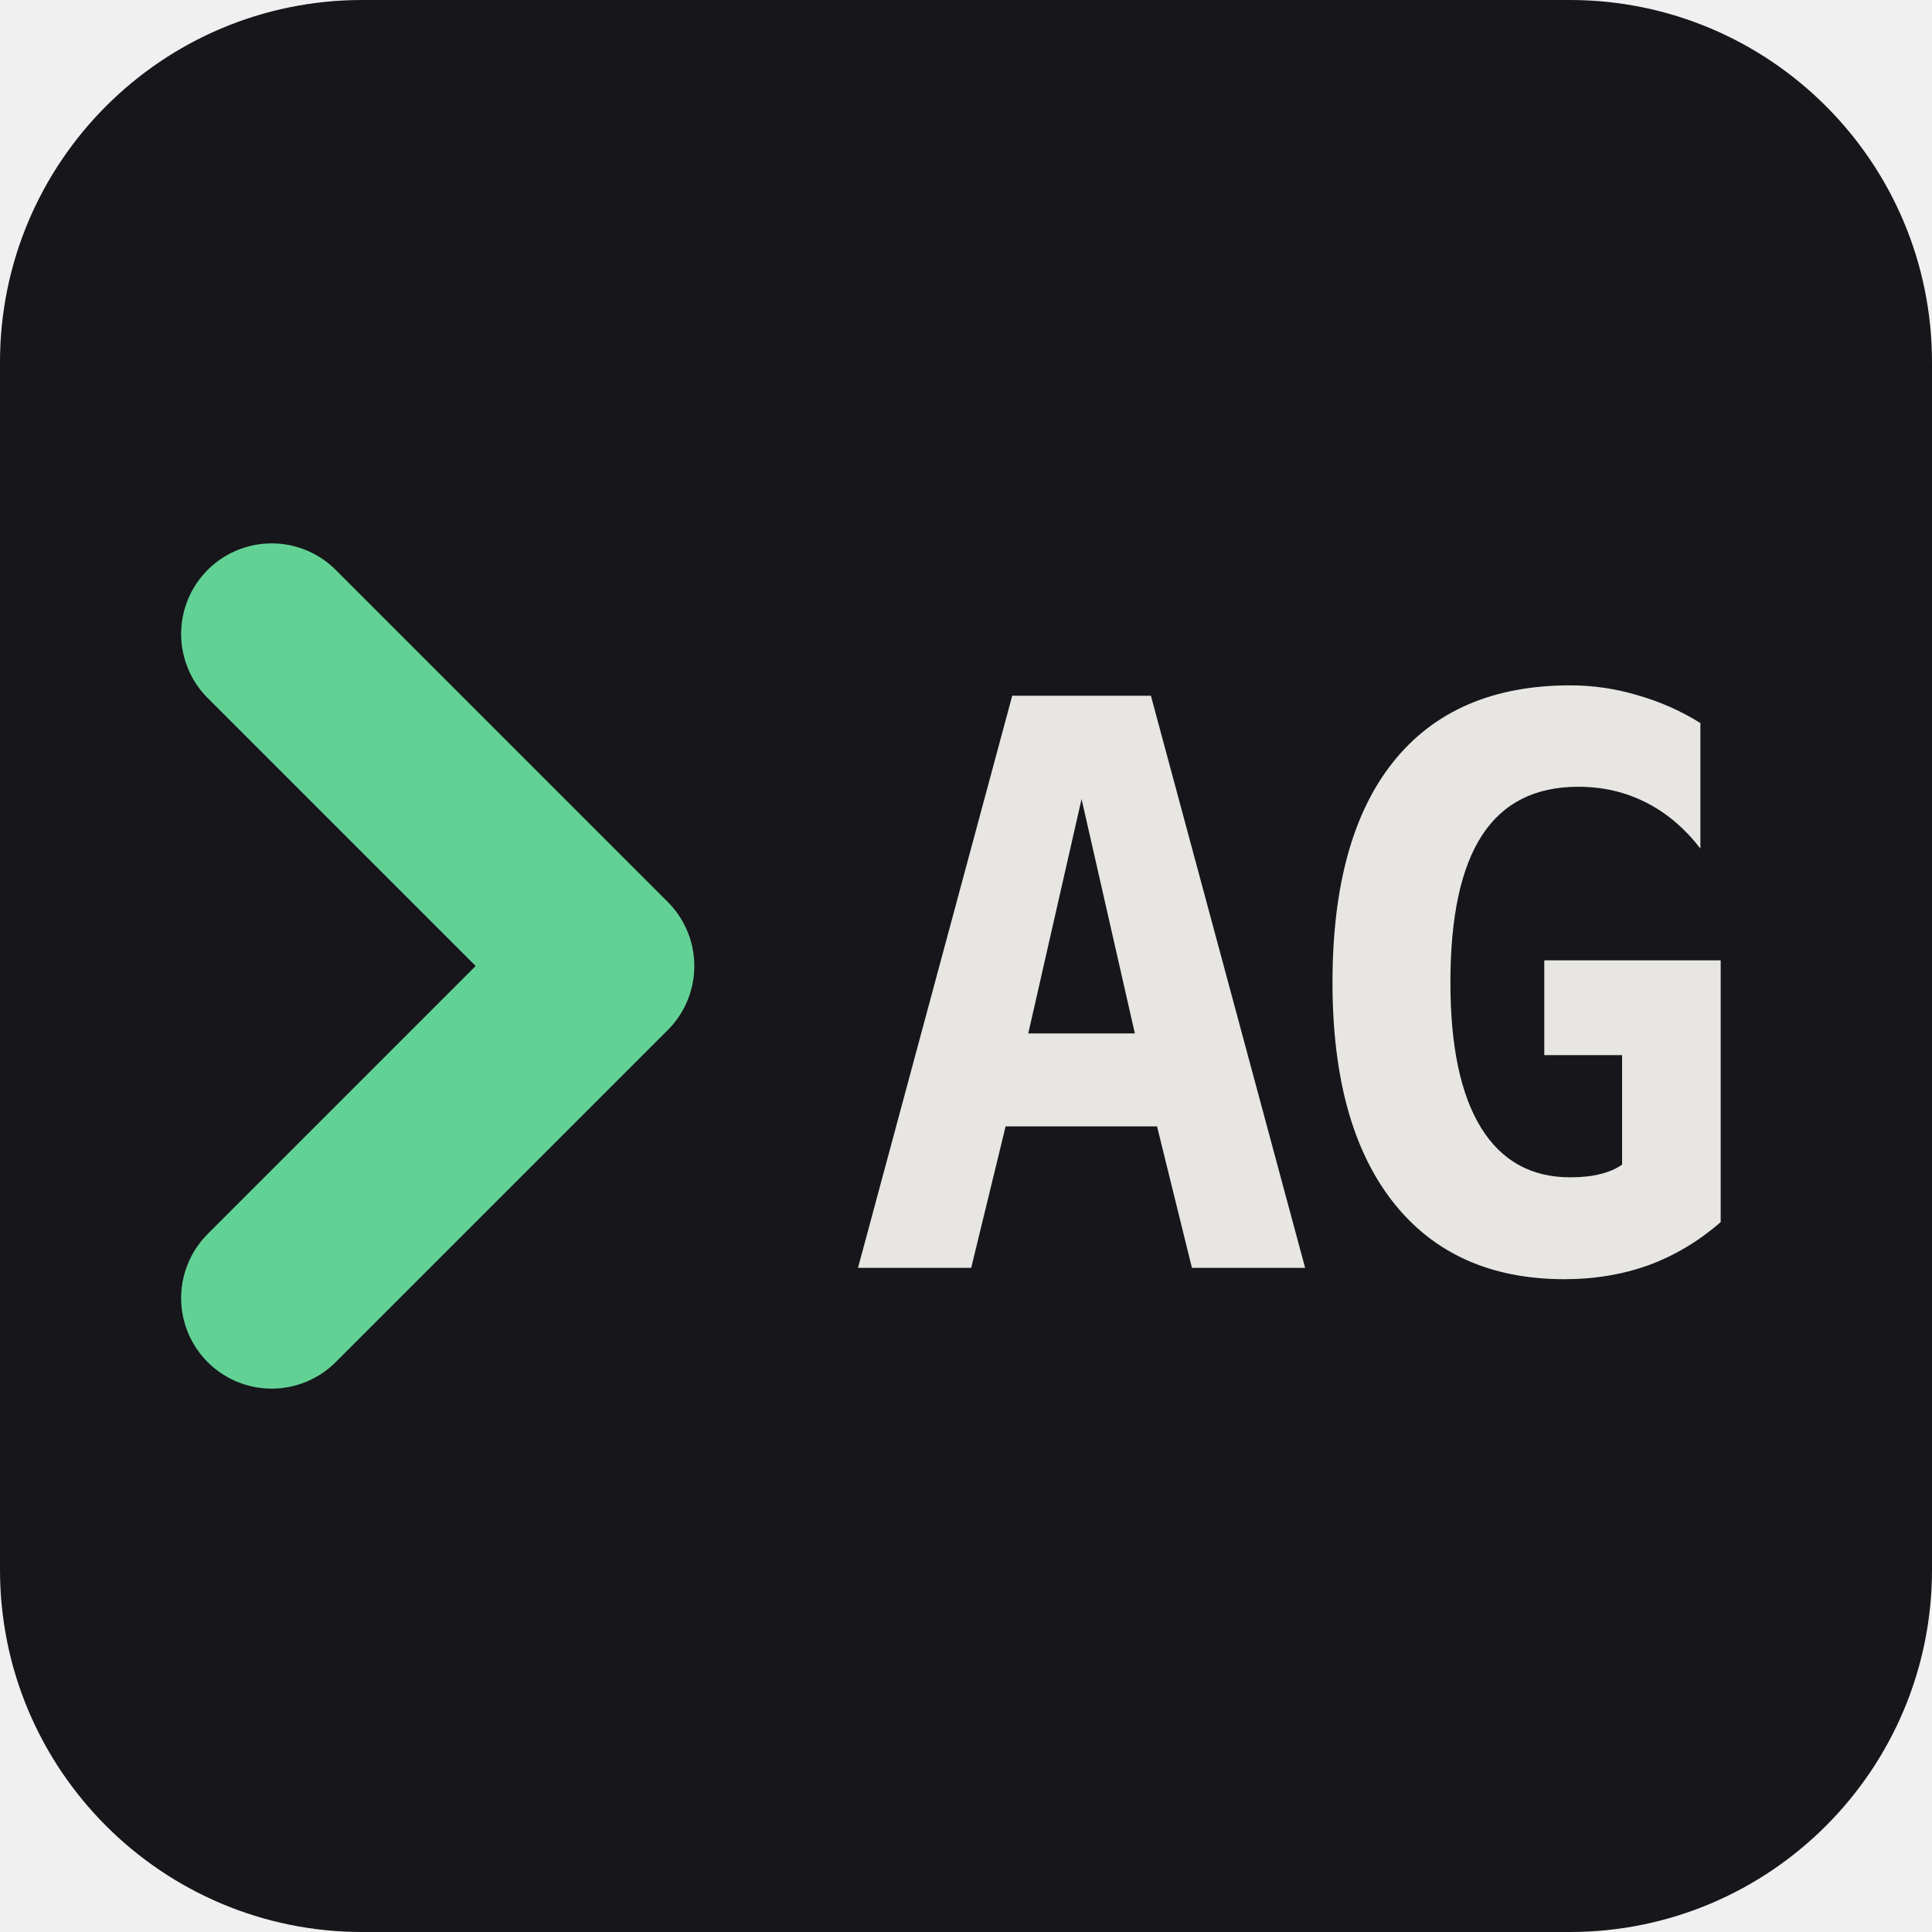
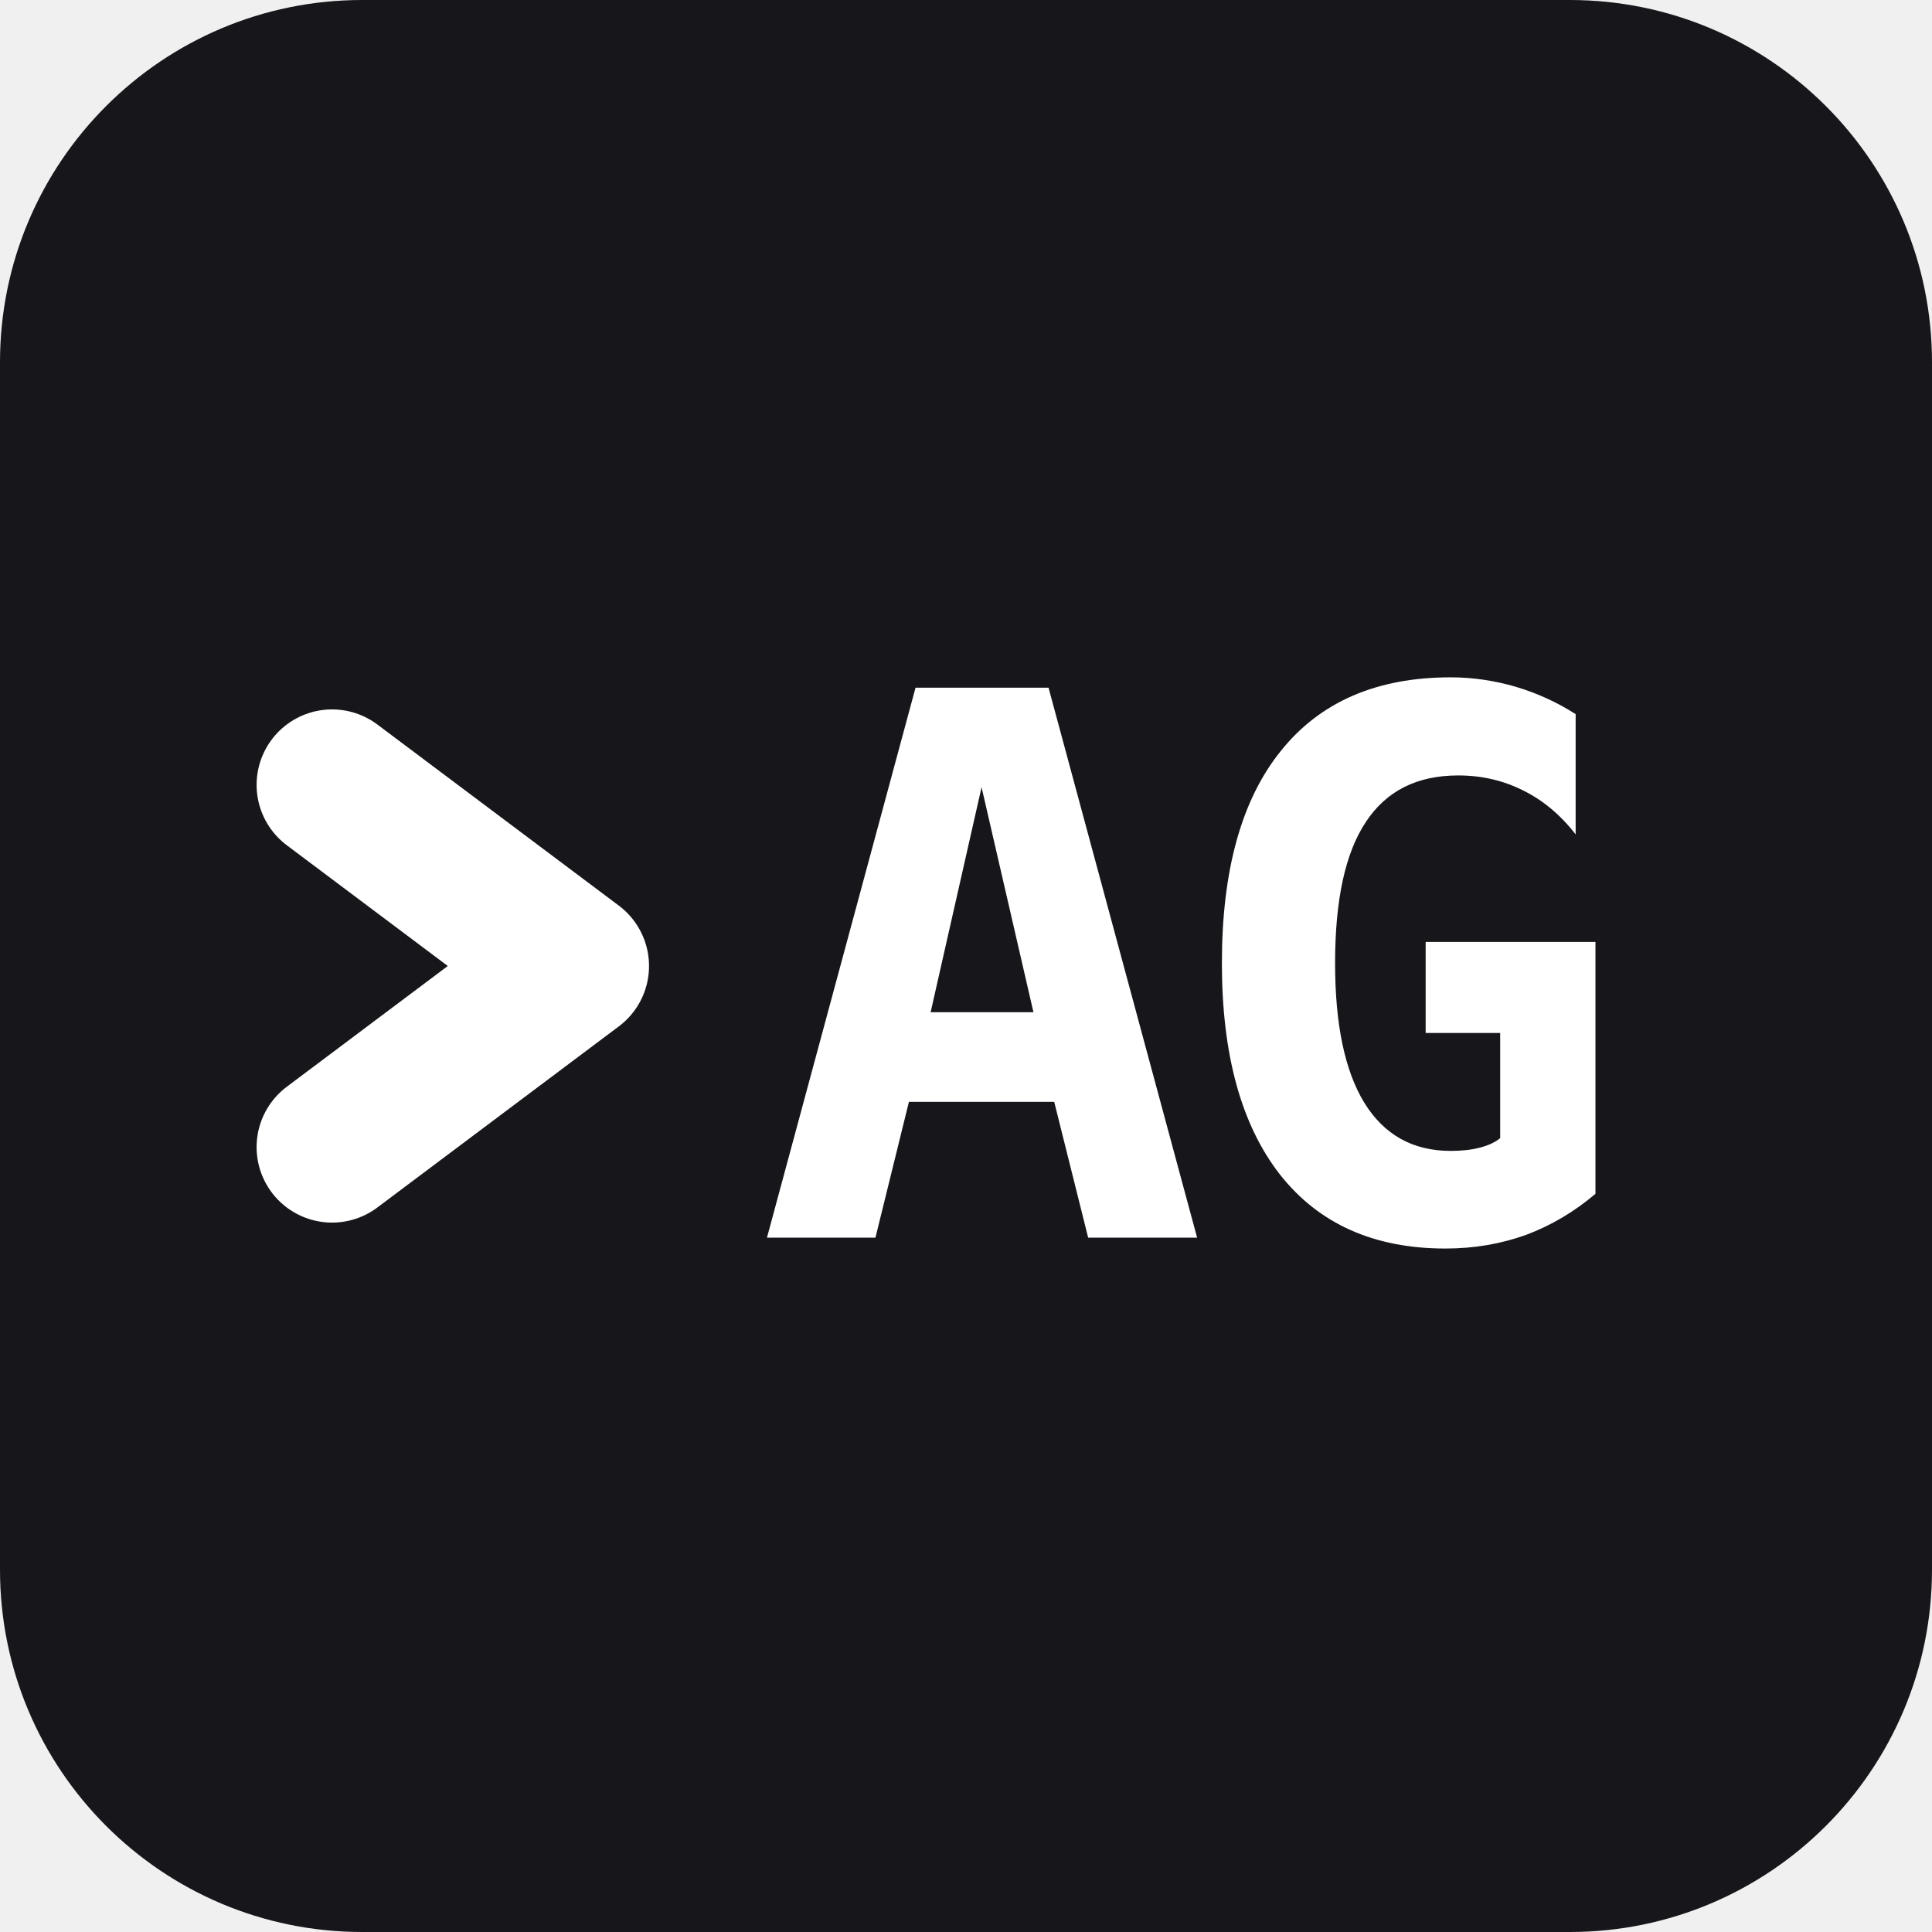
<svg xmlns="http://www.w3.org/2000/svg" viewBox="0 0 64 64">
  <rect width="64" height="64" rx="12" fill="#16161b" />
-   <path d="M9 21 L20 32 L9 43" fill="none" stroke="#62d294" stroke-width="6" stroke-linecap="round" stroke-linejoin="round" />
-   <text x="28" y="42" font-family="ui-monospace, SFMono-Regular, Menlo, monospace" font-size="26" font-weight="700" fill="#e8e6e3" letter-spacing="-1">AG</text>
+   <path d="M11 26 L19 32 L11 38" fill="none" stroke="#ffffff" stroke-width="5" stroke-linecap="round" stroke-linejoin="round" />
+   <text x="25" y="41" font-family="ui-monospace, SFMono-Regular, Menlo, monospace" font-size="25" font-weight="700" fill="#ffffff" letter-spacing="-1">AG</text>
</svg>
